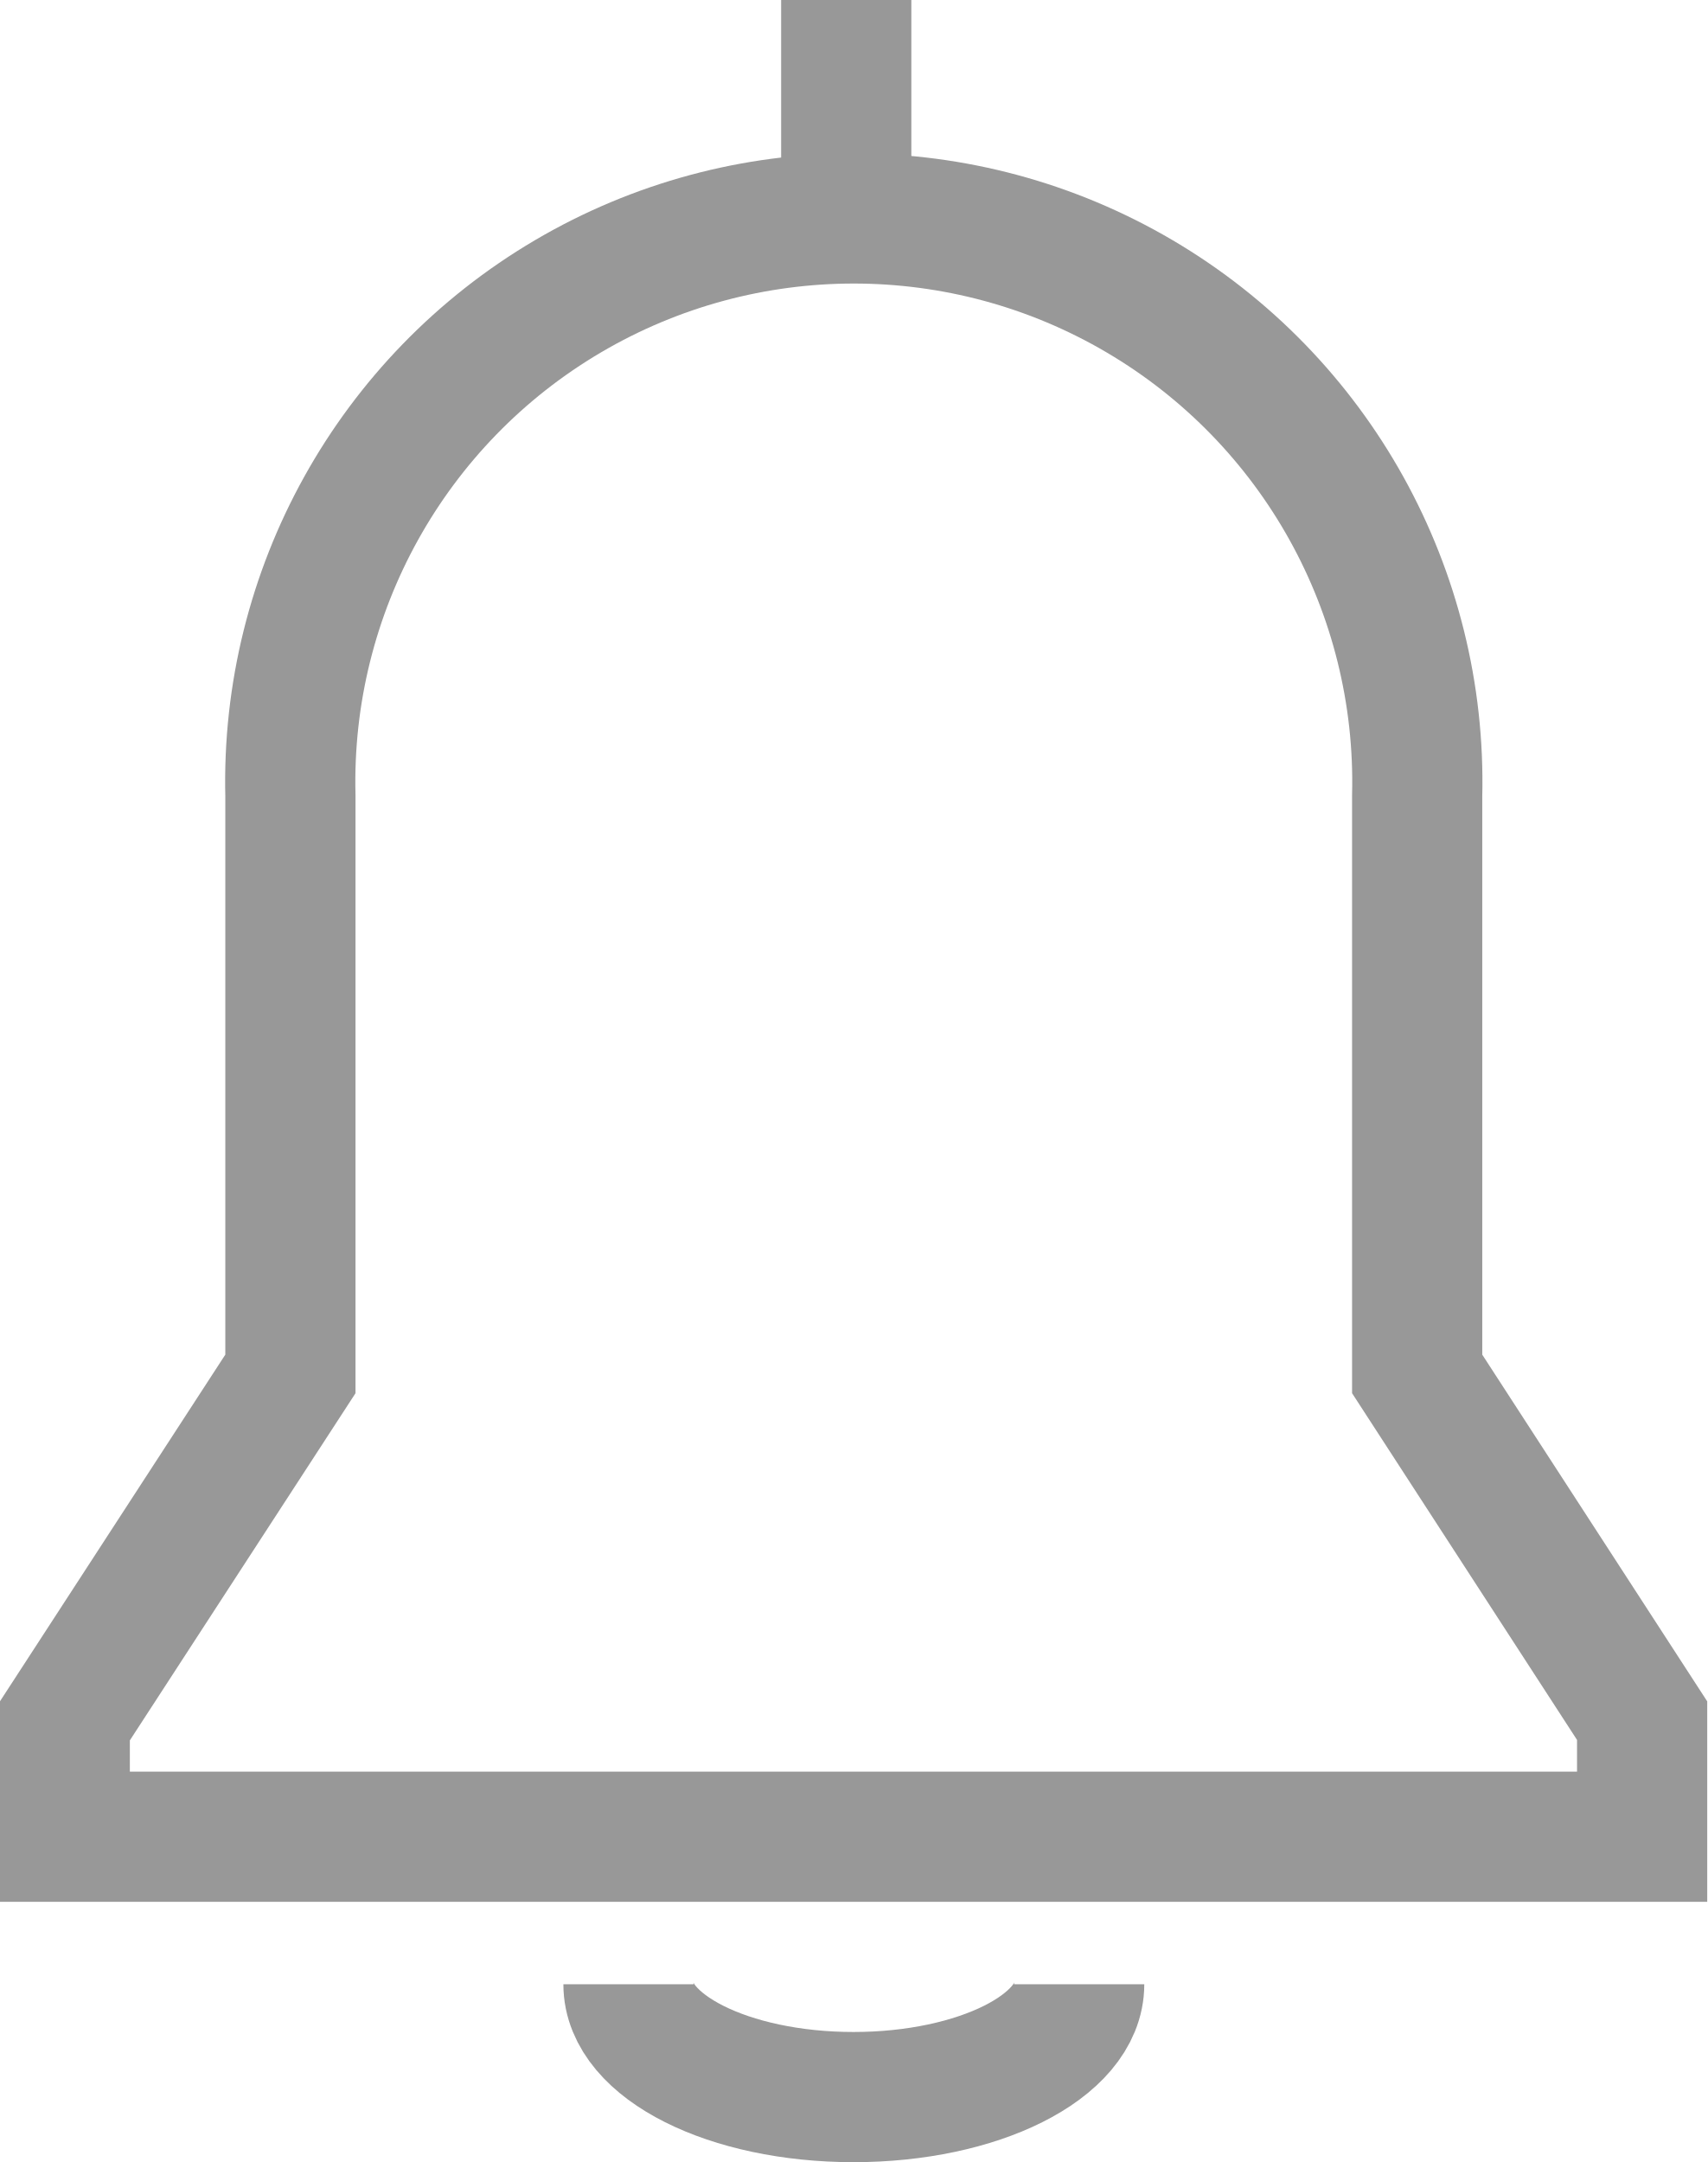
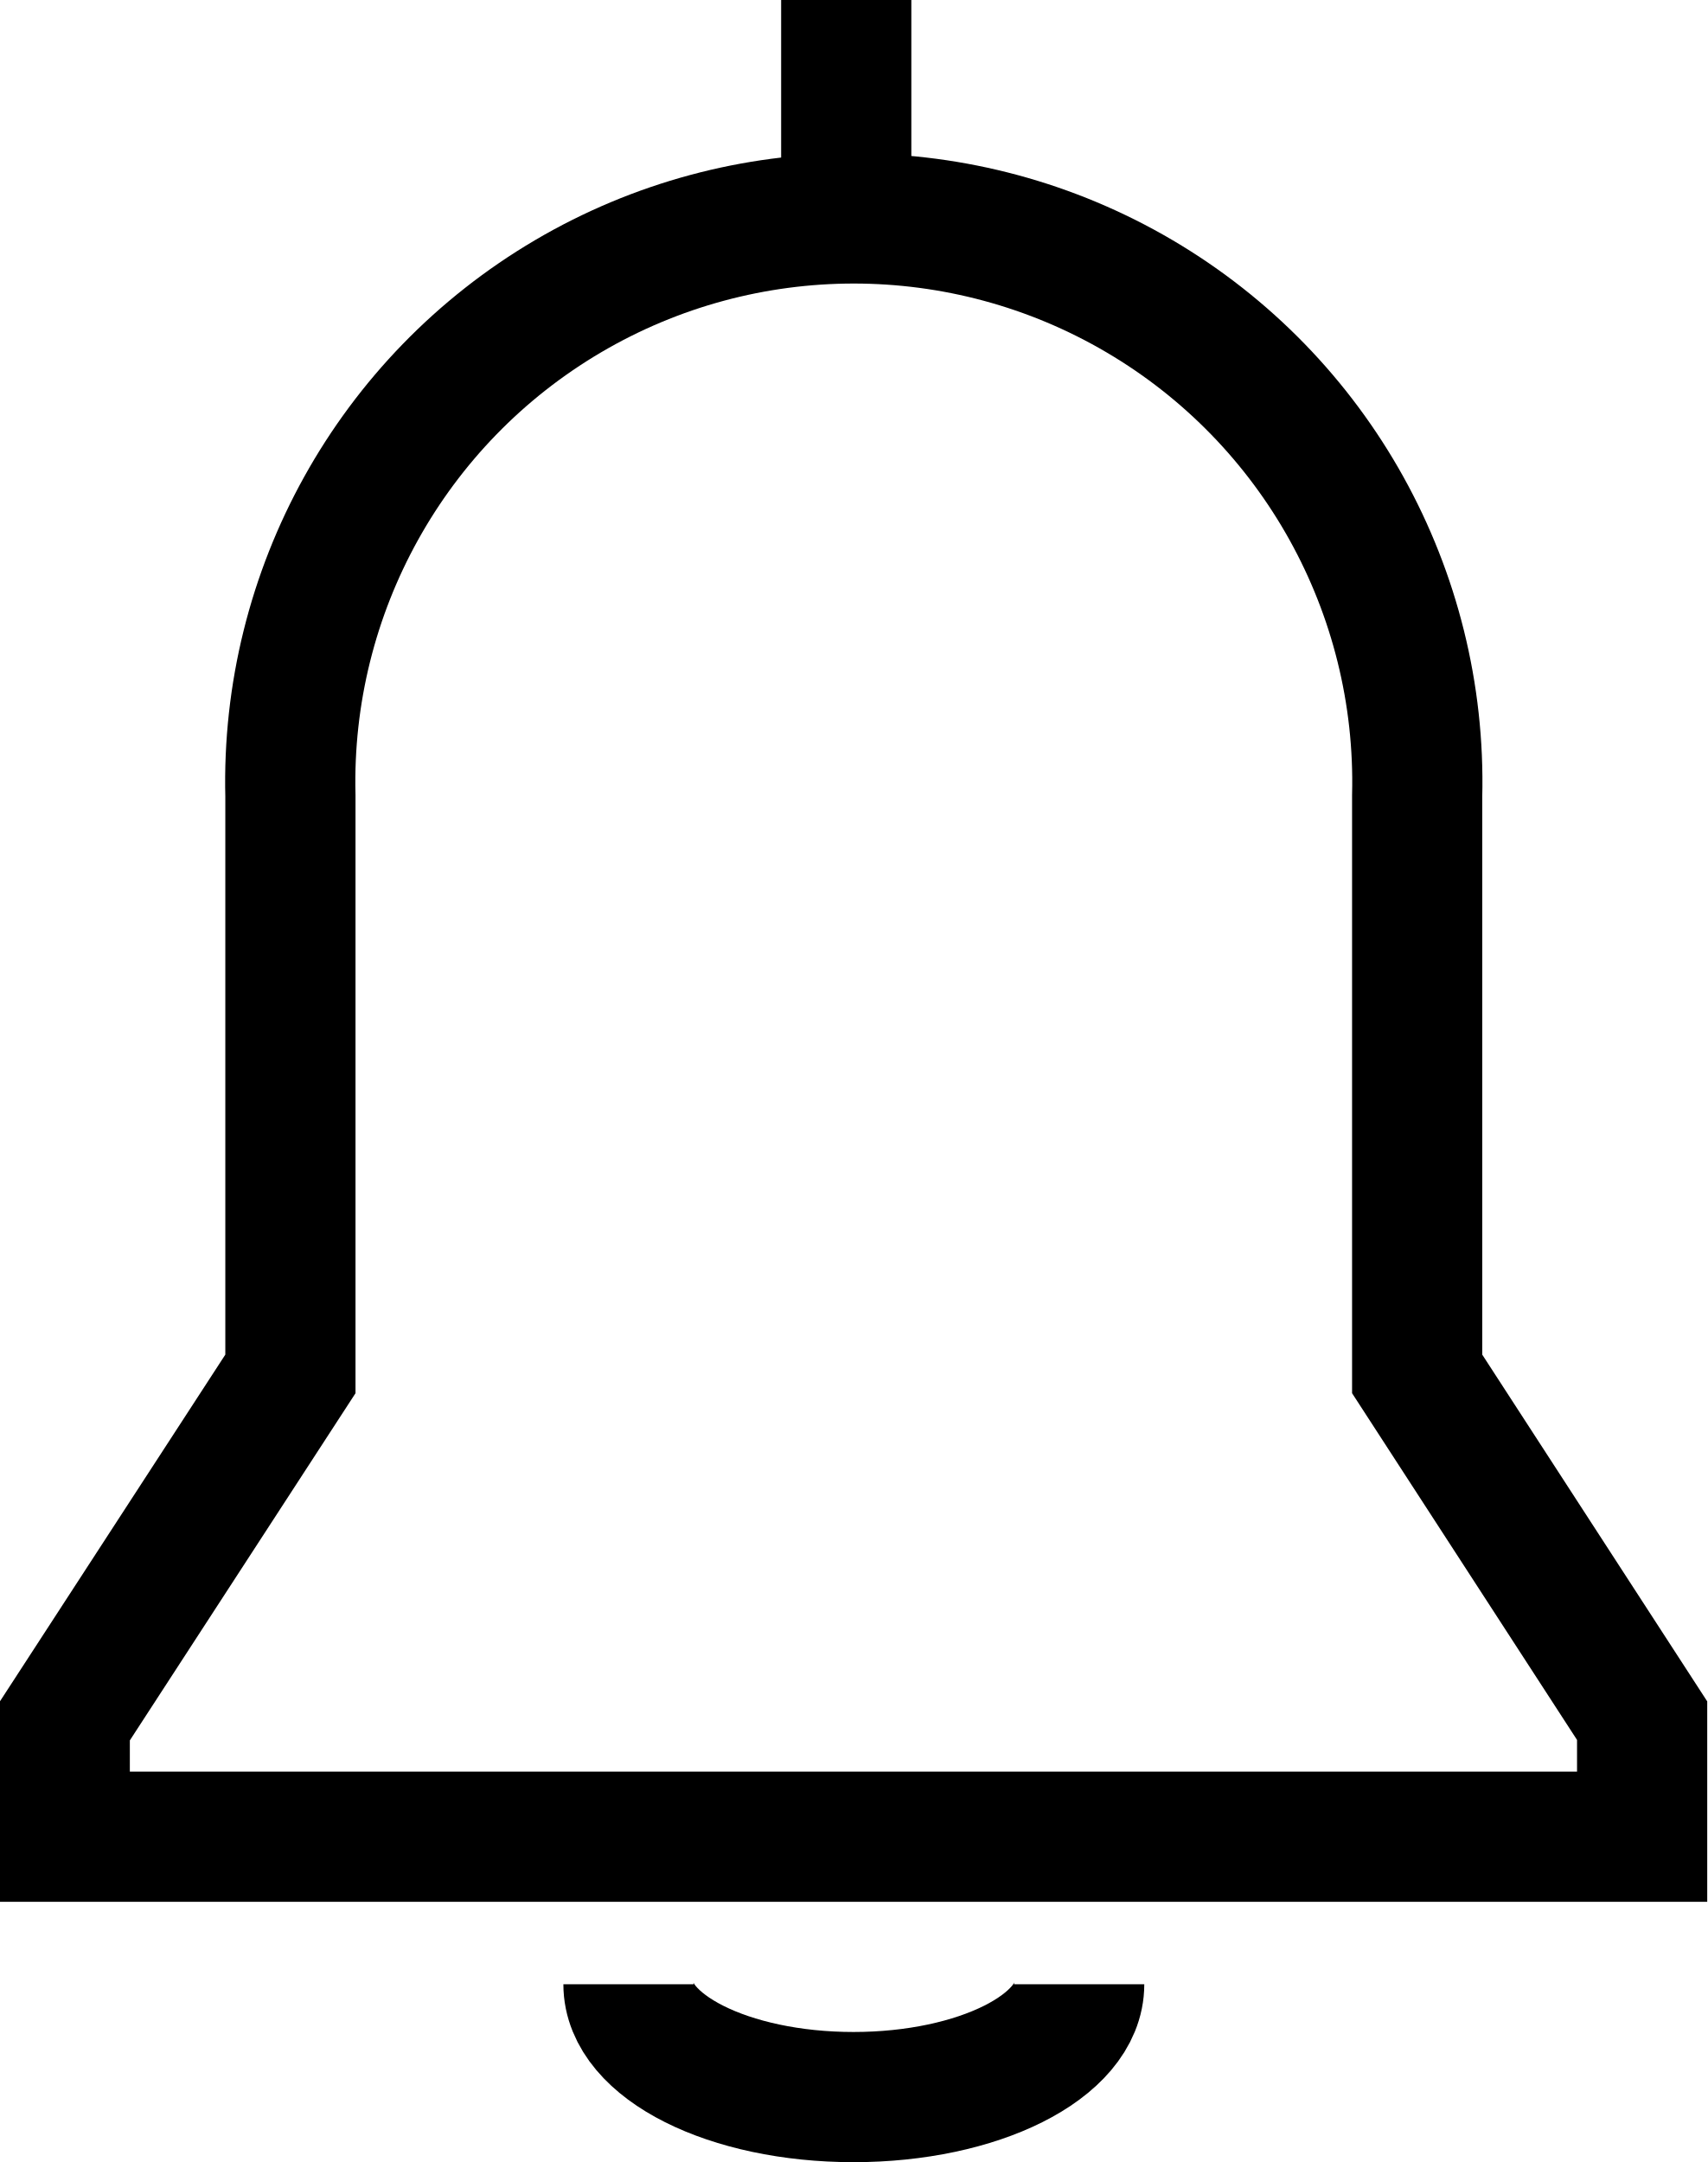
<svg xmlns="http://www.w3.org/2000/svg" width="19.674" height="24.91" viewBox="0 0 19.674 24.91">
-   <g id="Group_52" data-name="Group 52" transform="translate(-297.25 -55.084)">
-     <line id="Line_1" data-name="Line 1" y2="2" transform="translate(307 55.084)" fill="none" stroke="#989898" stroke-miterlimit="10" stroke-width="1.5" />
-     <path id="Path_47" data-name="Path 47" d="M313.193,89c0,.717-1.163,1.3-2.6,1.3S308,89.717,308,89" transform="translate(-3.509 -11.054)" fill="none" stroke="#989898" stroke-miterlimit="10" stroke-width="1.5" />
-     <path id="Path_48" data-name="Path 48" d="M313.578,72.318V65.659a6.493,6.493,0,1,0-12.982,0v6.659l-2.6,4v1.332h18.174V76.313Z" transform="translate(0 -1.404)" fill="none" stroke="#989898" stroke-miterlimit="10" stroke-width="1.5" />
+   <g id="icon-notification" data-name="Group 52" transform="translate(-297.25 -55.084)">
+     <line id="Line_1" data-name="Line 1" y2="2" transform="translate(307 55.084)" fill="none" stroke="currentColor" stroke-miterlimit="10" stroke-width="1.5" />
+     <path id="Path_47" data-name="Path 47" d="M313.193,89c0,.717-1.163,1.3-2.6,1.3S308,89.717,308,89" transform="translate(-3.509 -11.054)" fill="none" stroke="currentColor" stroke-miterlimit="10" stroke-width="1.5" />
+     <path id="Path_48" data-name="Path 48" d="M313.578,72.318V65.659a6.493,6.493,0,1,0-12.982,0v6.659l-2.6,4v1.332h18.174V76.313Z" transform="translate(0 -1.404)" fill="none" stroke="currentColor" stroke-miterlimit="10" stroke-width="1.5" />
  </g>
</svg>
